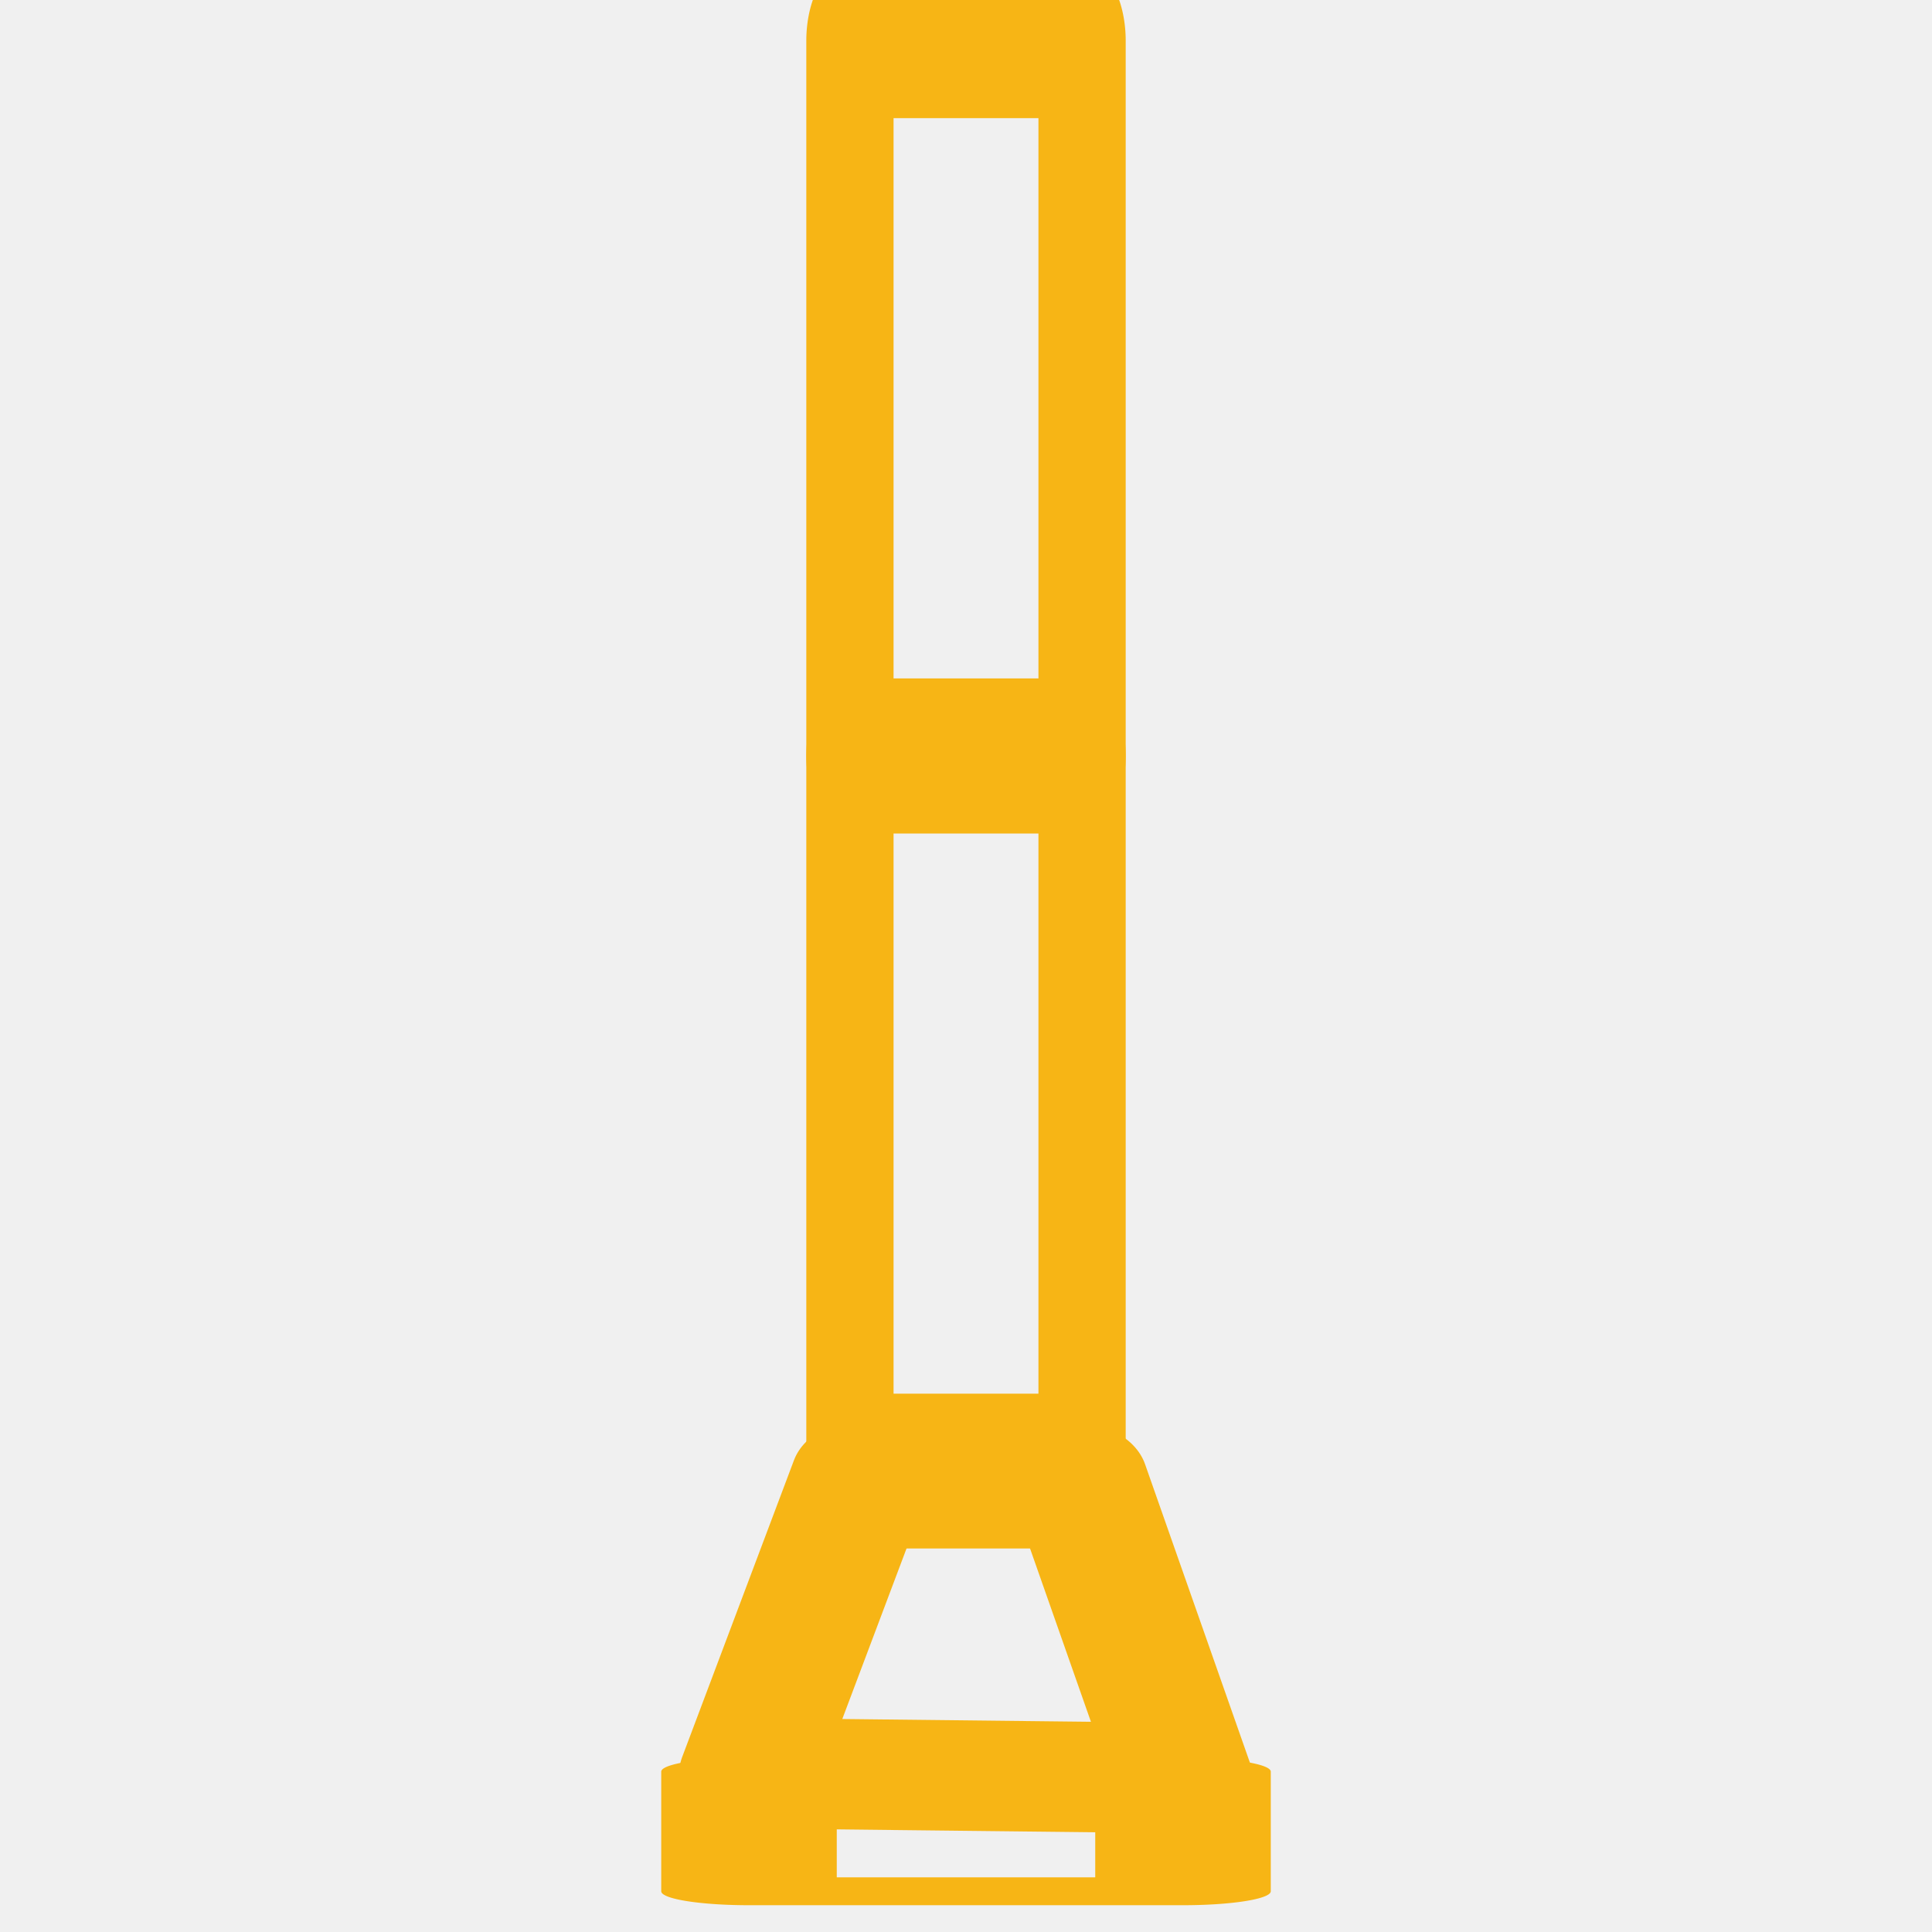
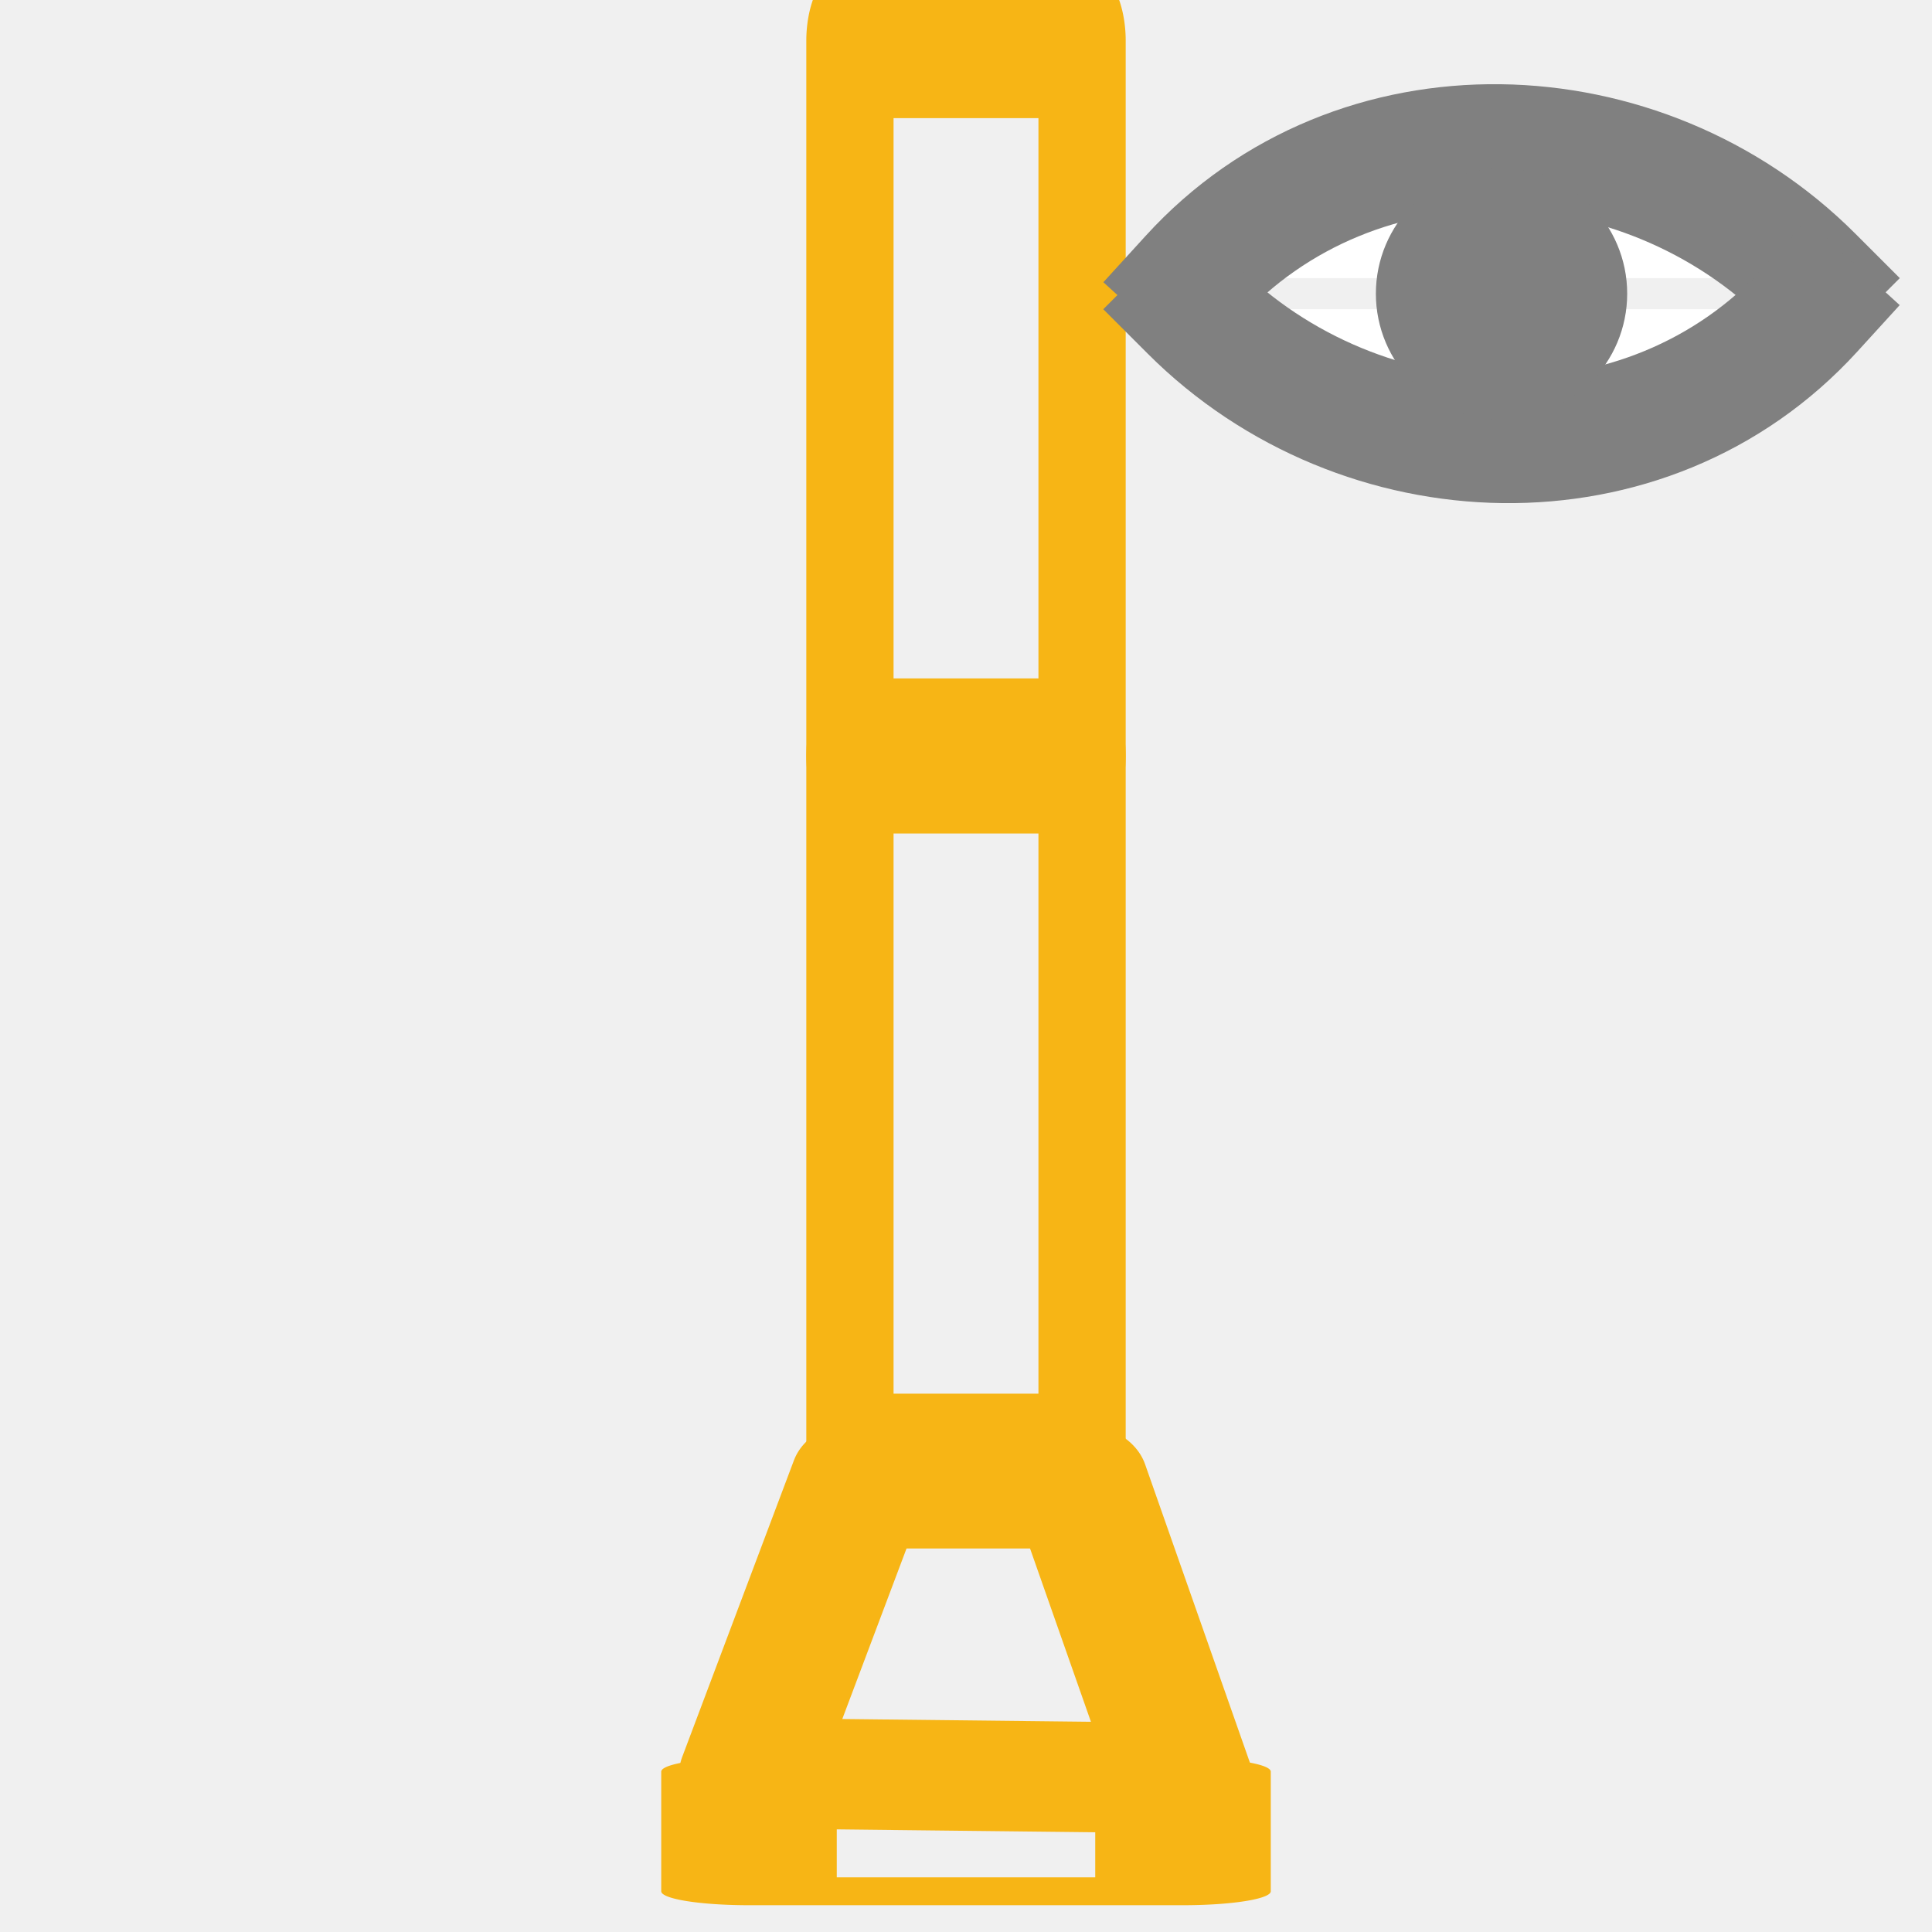
<svg xmlns="http://www.w3.org/2000/svg" width="100%" height="100%" viewBox="0 0 128 128" version="1.1" xml:space="preserve" style="fill-rule:evenodd;clip-rule:evenodd;stroke-linecap:round;stroke-linejoin:round;stroke-miterlimit:1.5;">
  <g transform="matrix(1,0,0,1,-890,-890)">
    <g id="WireFrameVisible" transform="matrix(1,0,0,1,712,712)">
      <rect x="178" y="178" width="128" height="128" style="fill:none;" />
      <clipPath id="_clip1">
        <rect x="178" y="178" width="128" height="128" />
      </clipPath>
      <g clip-path="url(#_clip1)">
        <g>
          <g transform="matrix(1.580092,0.017611,-0.013938,1.250573,141.4209,-82.10317)">
            <path d="M75.409,301.121L57.211,301.121L61.761,285.327L70.86,285.327L75.409,301.121Z" style="fill:rgb(247,181,21);fill-opacity:0;stroke:rgb(247,181,21);stroke-width:5.85px;" />
          </g>
          <g transform="matrix(1.690292,0,0,3,126.1313,-381.7126)">
            <rect x="64" y="187.47" width="9.099" height="15.794" style="fill:rgb(247,181,21);fill-opacity:0;stroke:rgb(247,181,21);stroke-width:3.42px;" />
          </g>
          <g transform="matrix(1.690292,0,0,3,126.1313,-334.3293)">
            <rect x="64" y="187.47" width="9.099" height="15.794" style="fill:rgb(247,181,21);fill-opacity:0;stroke:rgb(247,181,21);stroke-width:3.42px;" />
          </g>
          <g transform="matrix(3.160183,0,0,0.501868,25.3711,201.2901)">
            <rect x="64" y="187.47" width="9.099" height="15.794" style="fill:rgb(247,181,21);fill-opacity:0;stroke:rgb(247,181,21);stroke-width:3.68px;" />
          </g>
        </g>
+         <g transform="matrix(1,0,0,1,0,173.6652)">
+           <g transform="matrix(0.745781,0,0,0.745781,-461.2293,-583.1263)">
+             <path d="M963.037,812.42C977.638,796.405 1002.974,797.394 1018,812.42" style="fill:white;stroke:rgb(128,128,128);stroke-width:11.17px;stroke-linecap:square;stroke-linejoin:miter;" />
+           </g>
+           <g transform="matrix(-0.745781,-0,0,-0.745781,1016.19,630.7083)">
+             <path d="M963.037,812.42C977.638,796.405 1002.974,797.394 1018,812.42" style="fill:white;stroke:rgb(128,128,128);stroke-width:11.17px;stroke-linecap:square;stroke-linejoin:miter;" />
+           </g>
+           <g transform="matrix(0.745781,0,0,0.745781,-410.4242,-586.2564)">
+             <circle cx="922.395" cy="817.998" r="5.578" style="fill:white;stroke:rgb(128,128,128);stroke-width:11.17px;stroke-linecap:square;stroke-linejoin:miter;" />
+           </g>
+         </g>
      </g>
    </g>
  </g>
</svg>
